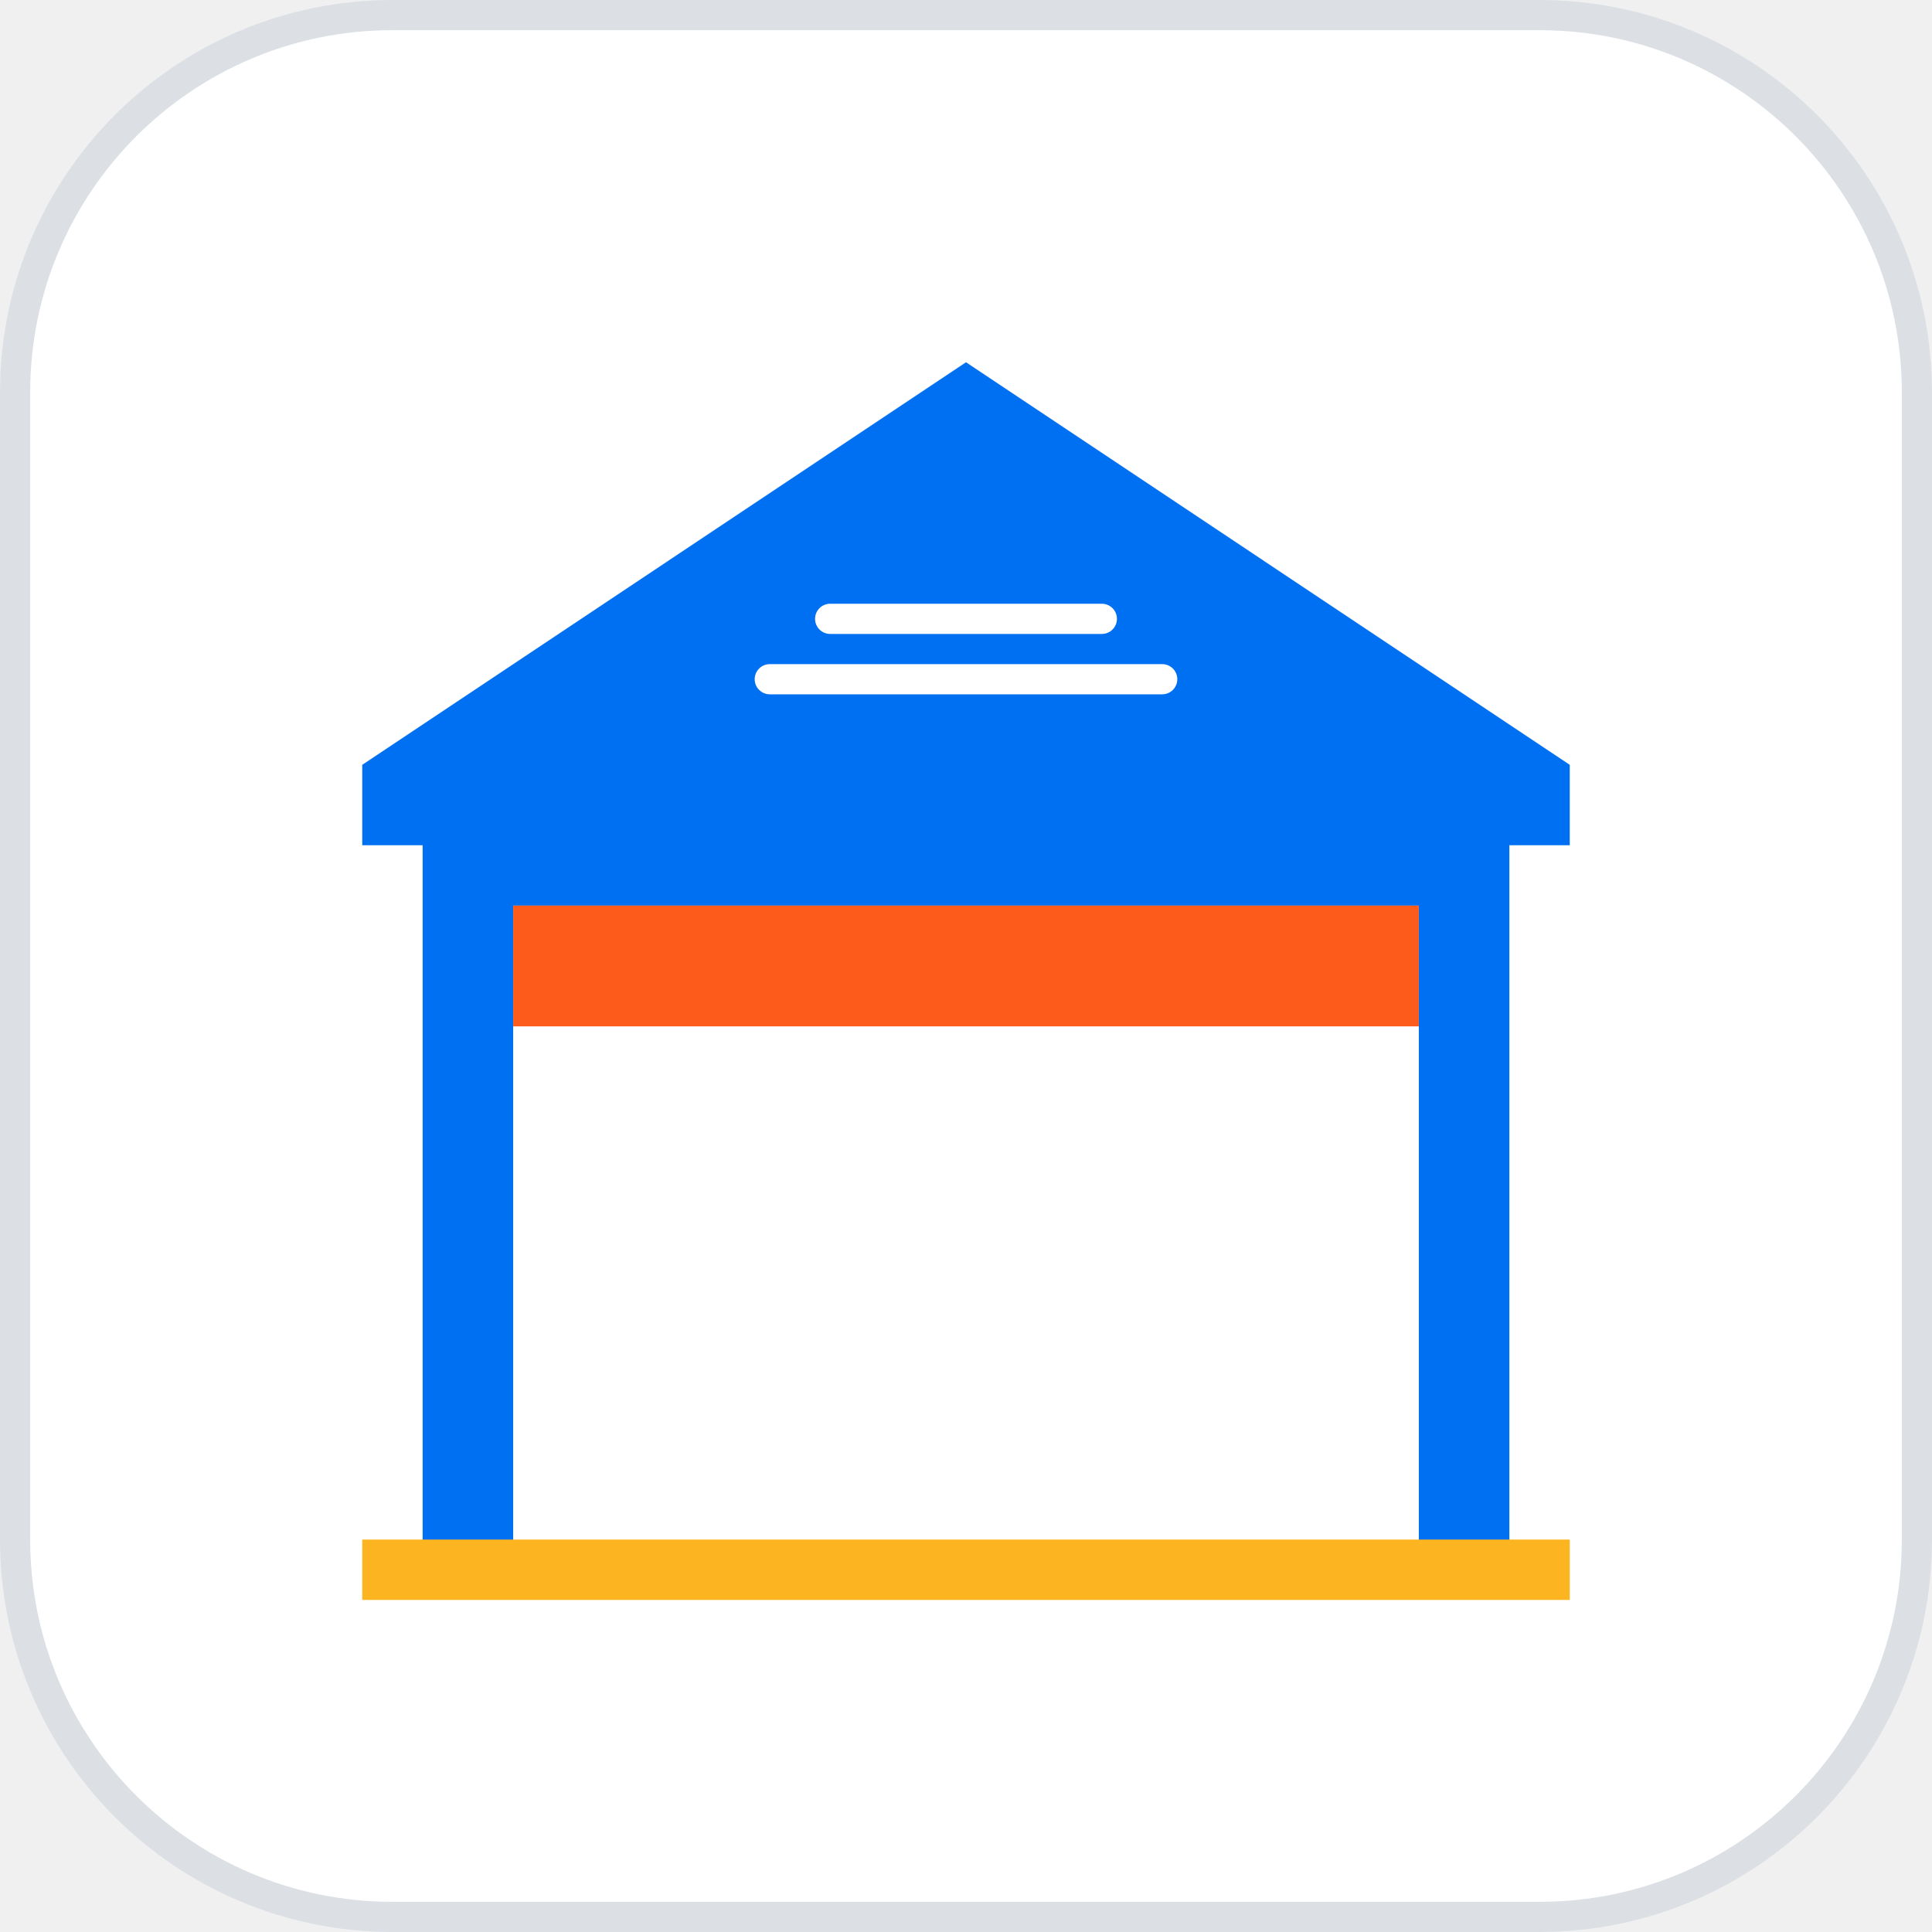
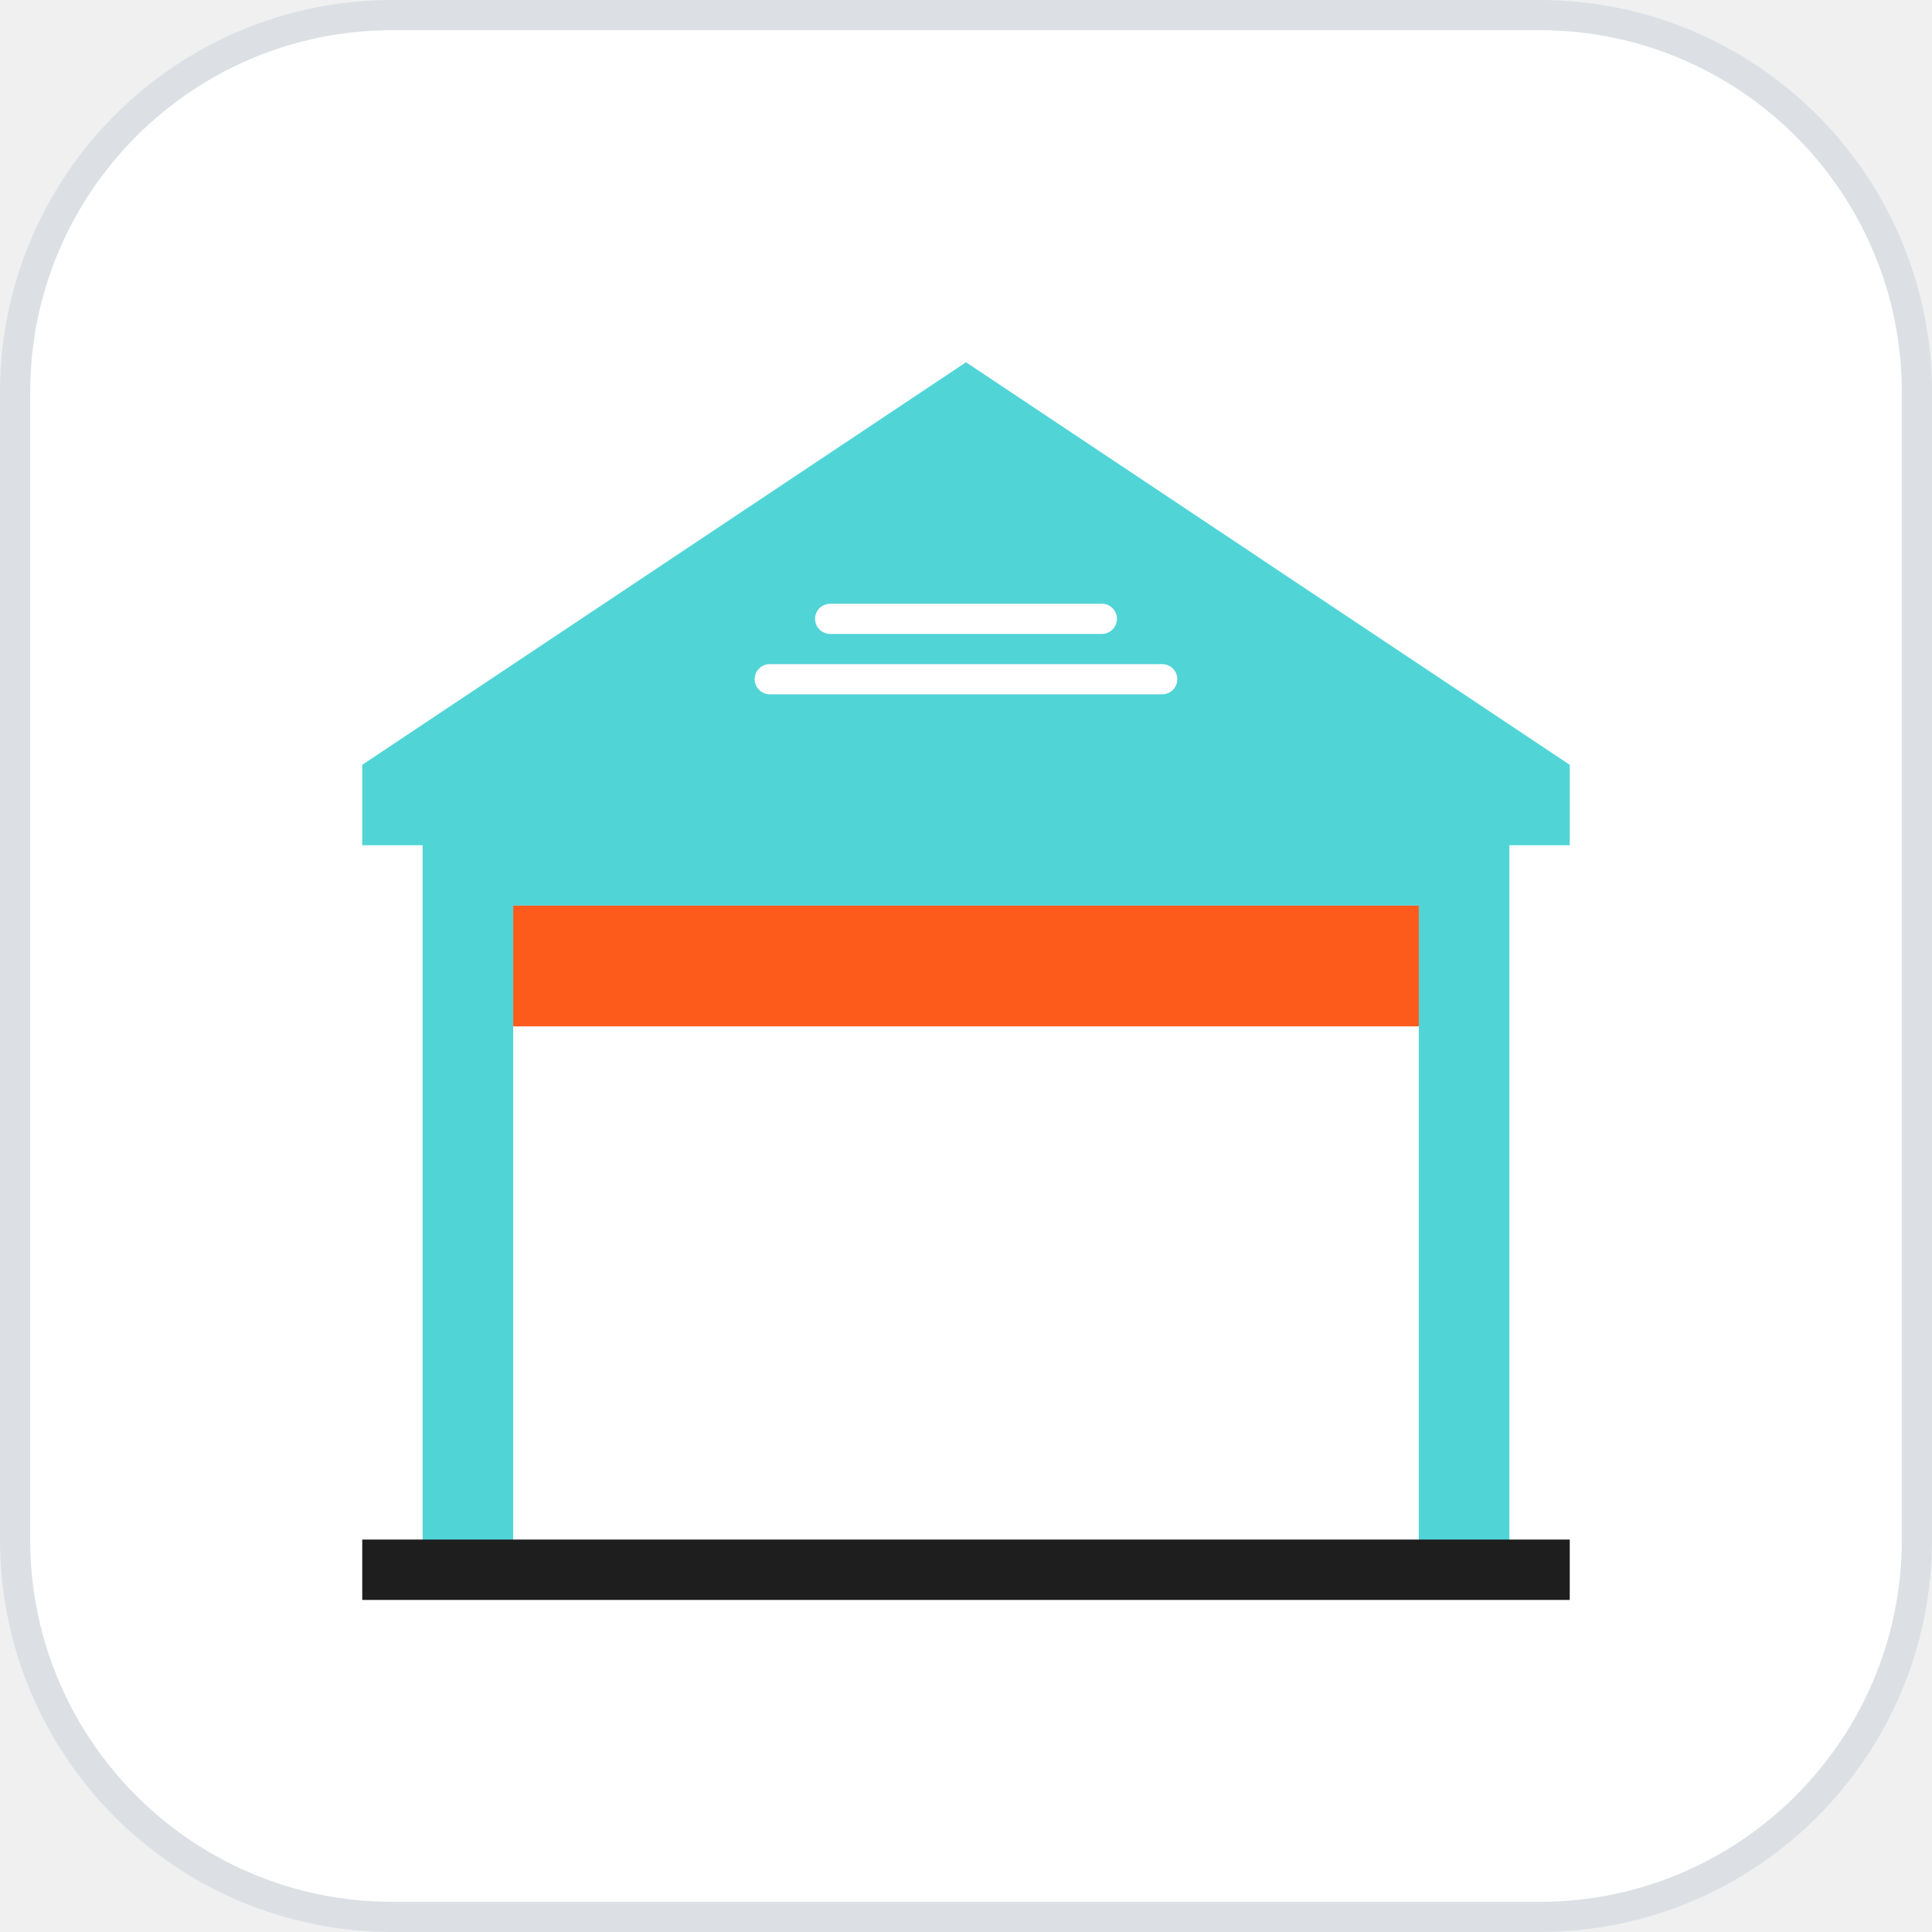
<svg xmlns="http://www.w3.org/2000/svg" width="64" height="64" viewBox="0 0 64 64" fill="none">
  <rect x="0.5" y="0.5" width="63" height="63" rx="12.5" fill="white" />
  <rect x="0.5" y="0.5" width="63" height="63" rx="12.5" stroke="#DCE0E5" />
-   <path d="M12 25.336L12 28H14V52H50V28H52V25.336L32 12L12 25.336Z" fill="#0070F2" />
+   <path d="M12 25.336L12 28H14V52H50V28H52V25.336L32 12L12 25.336Z" fill="#51D4D6" />
  <path d="M17 30V52L32 52L47 52V30L32 30L17 30Z" fill="white" />
  <path d="M17 30V34L32 34L47 34V30H32H17Z" fill="#FC5B1C" />
  <path d="M27.5 21H36.5C36.776 21 37 20.776 37 20.5C37 20.224 36.776 20 36.5 20H32H27.5C27.224 20 27 20.224 27 20.5C27 20.776 27.224 21 27.5 21Z" fill="white" />
  <path d="M25.5 23H38.5C38.776 23 39 22.776 39 22.5C39 22.224 38.776 22 38.5 22H32H25.5C25.224 22 25 22.224 25 22.5C25 22.776 25.224 23 25.5 23Z" fill="white" />
-   <path d="M12 53H52V51H32H12V53Z" fill="#FDB421" />
+   <path d="M12 53H52V51H32H12V53Z" fill="#1e1e1e" />
</svg>
